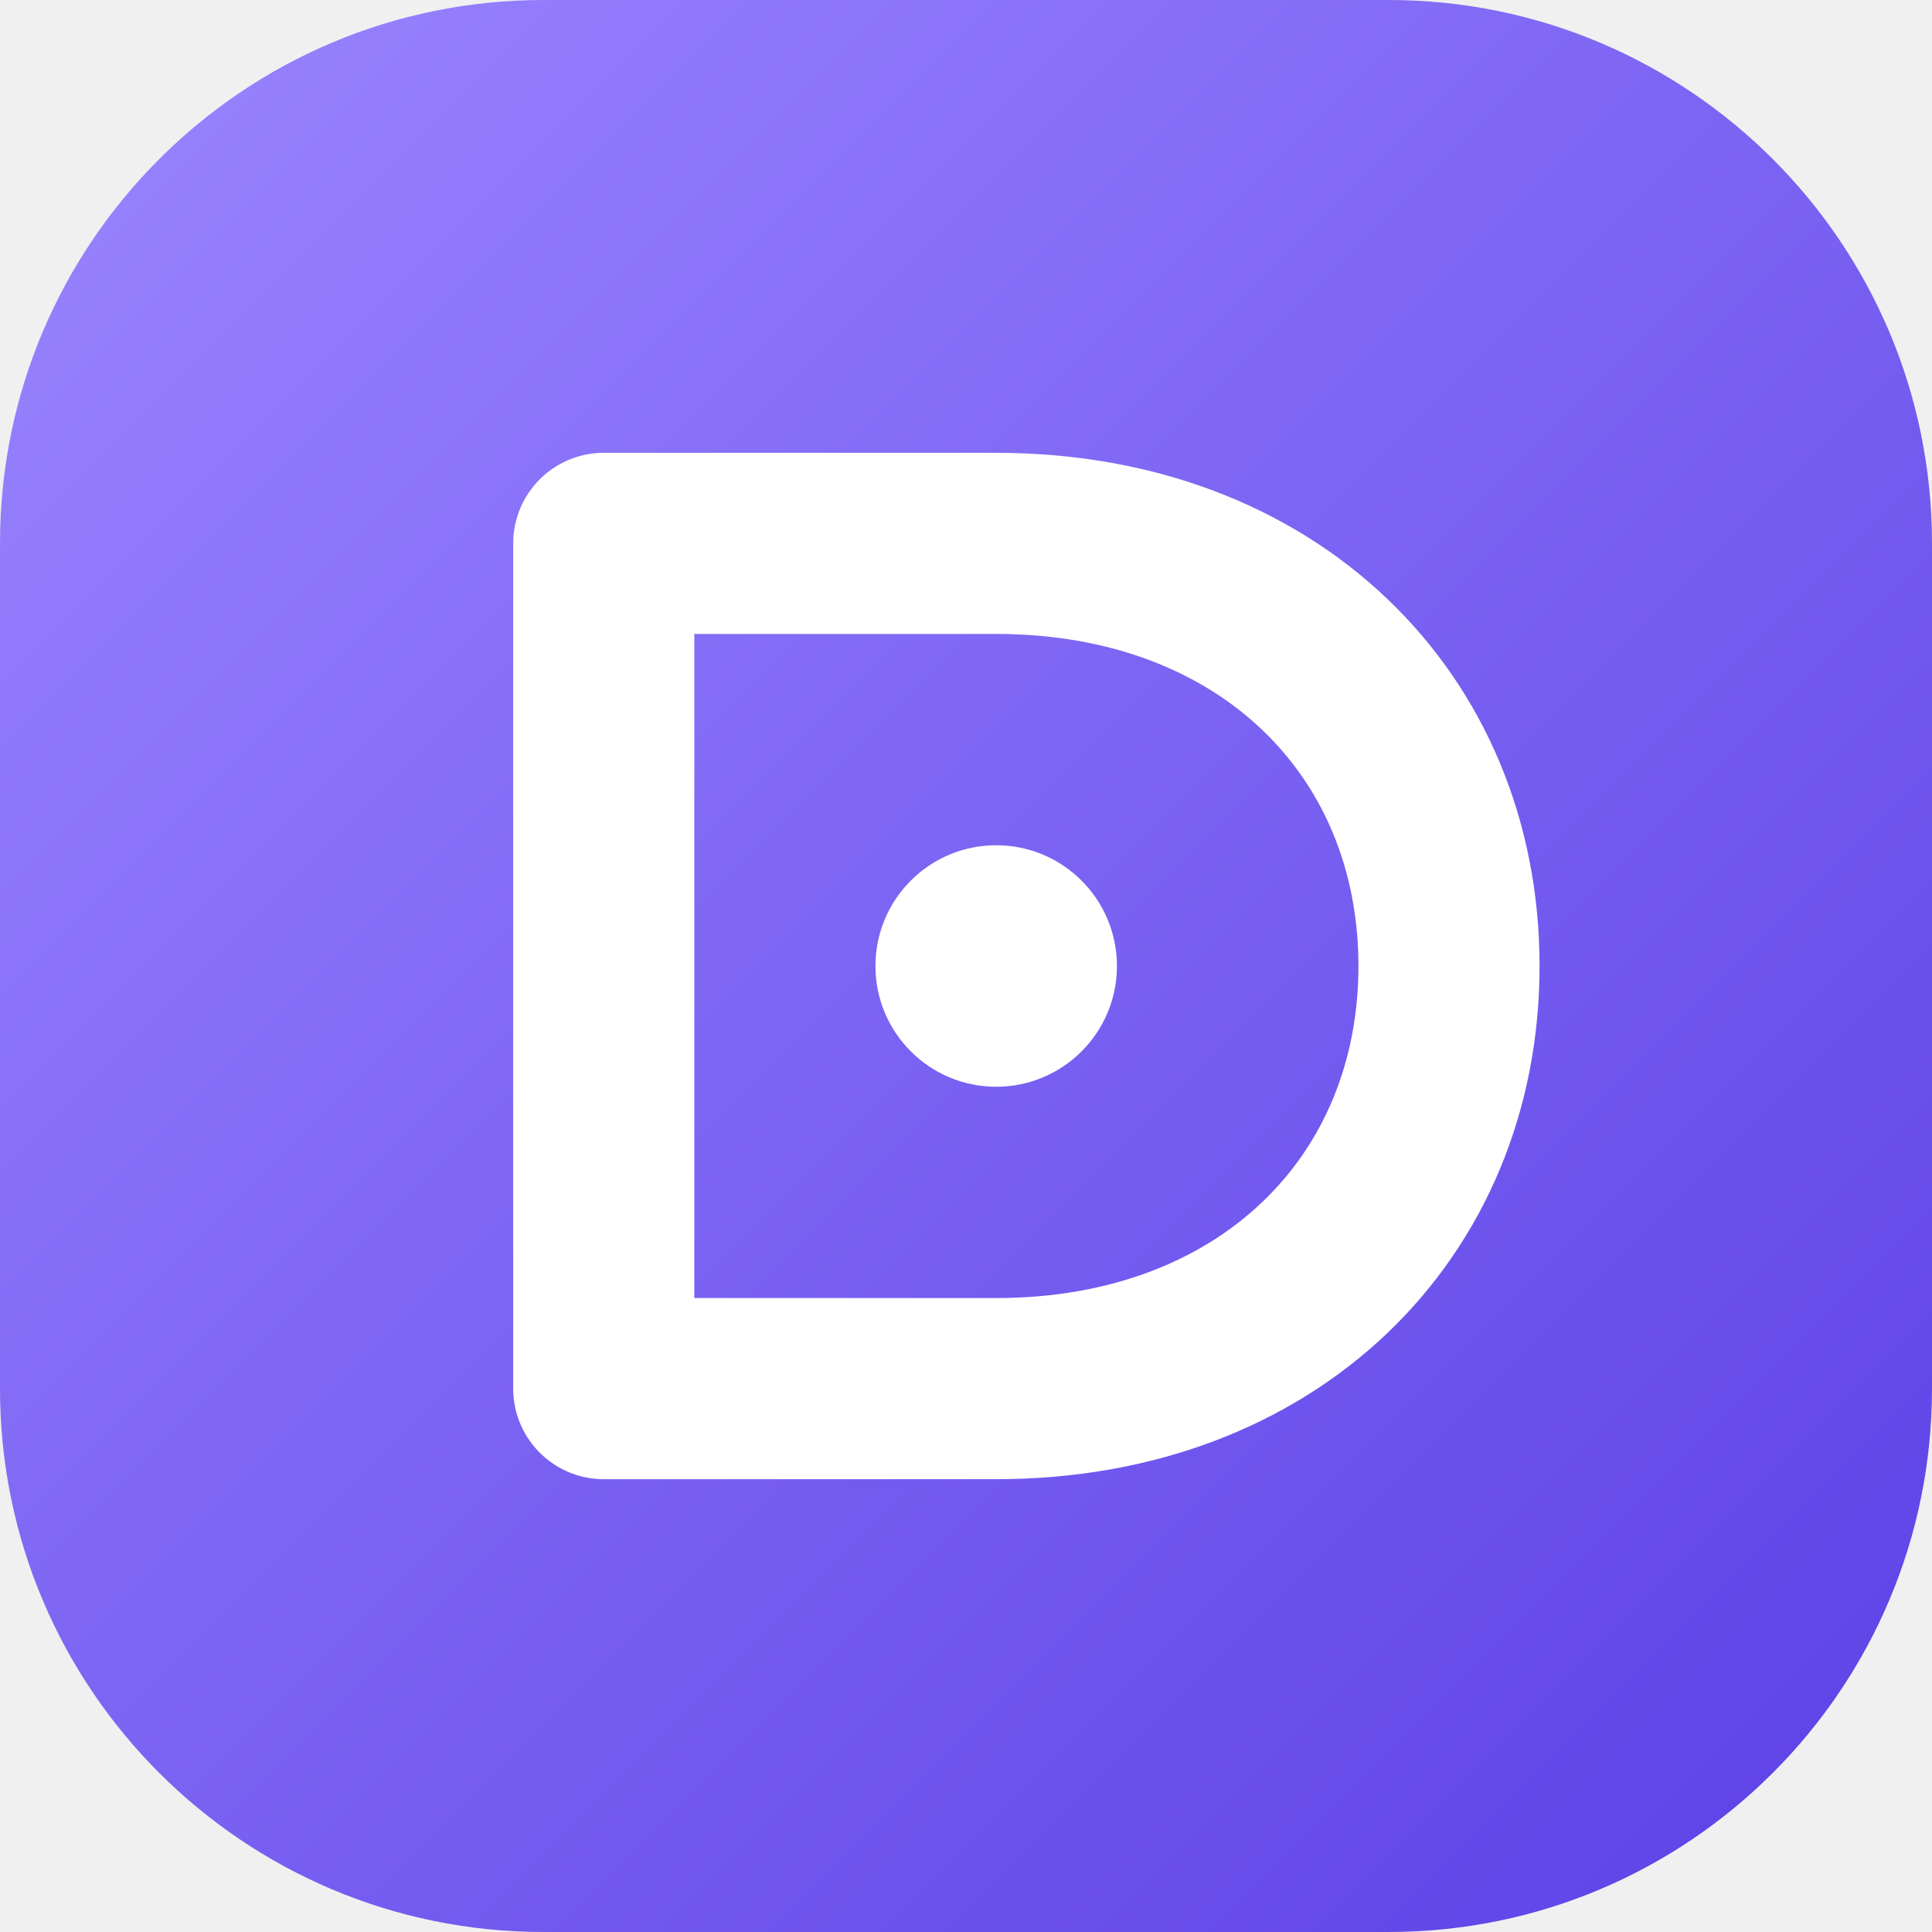
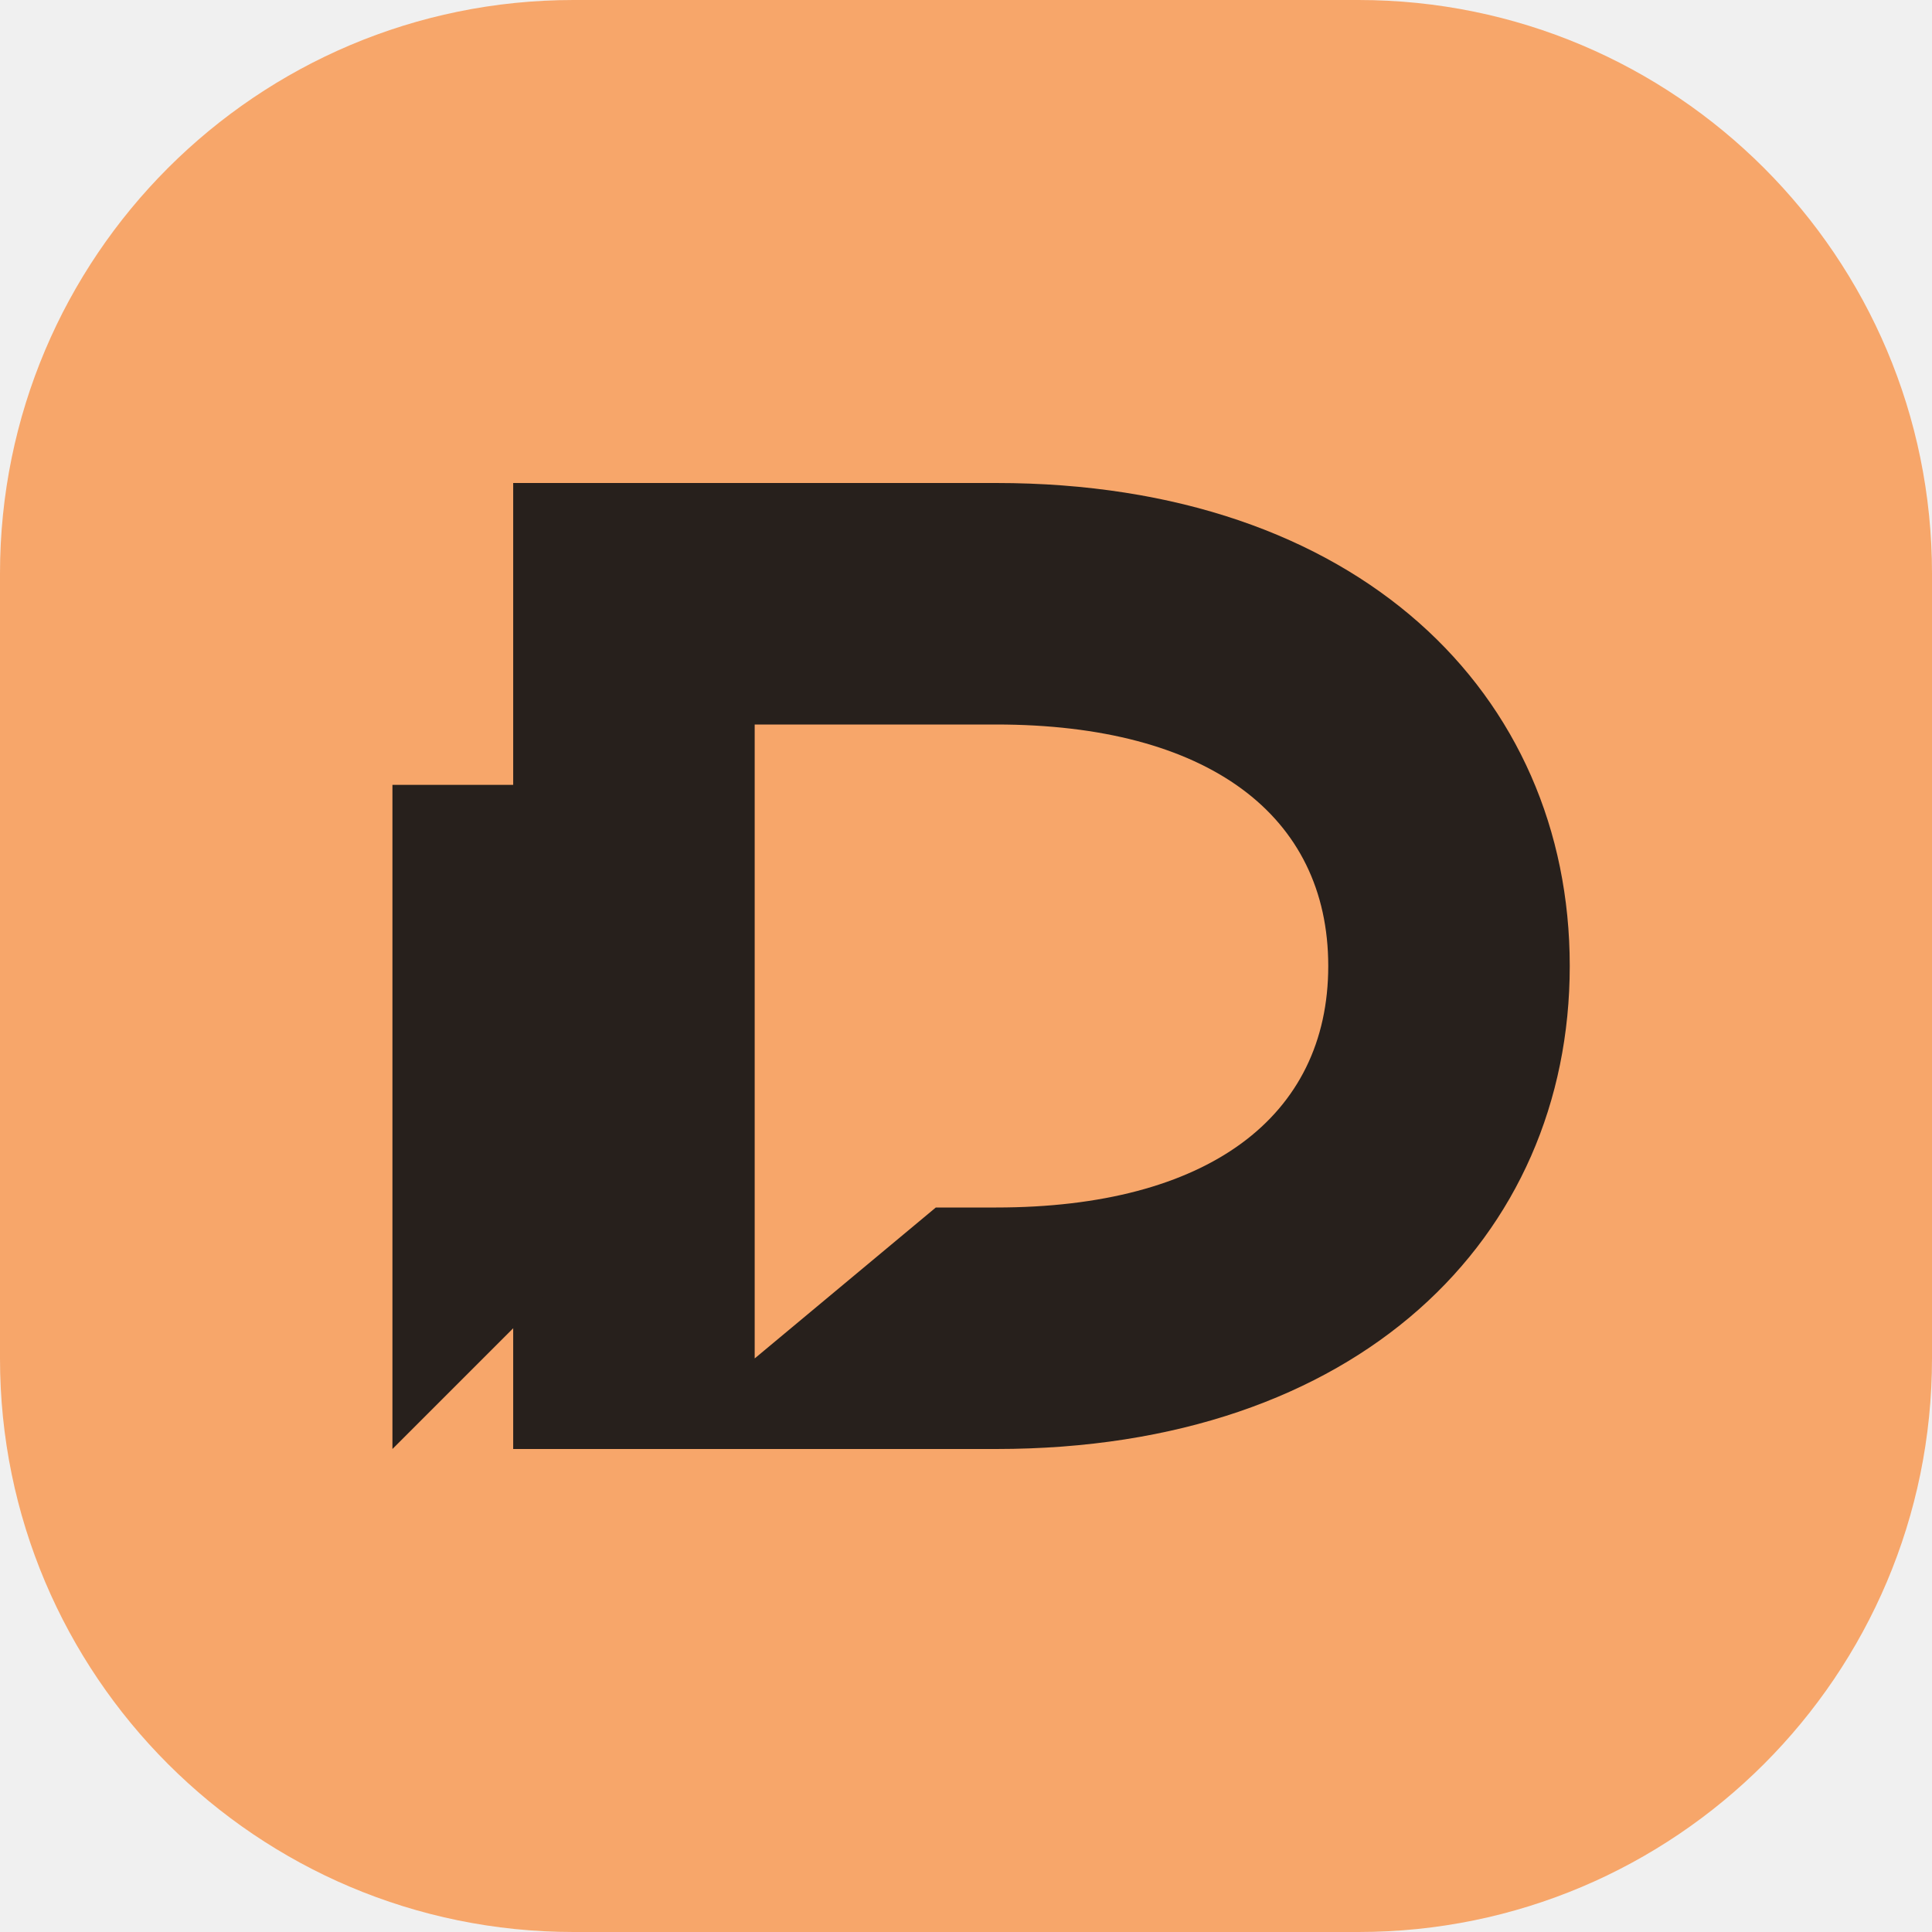
- <svg xmlns="http://www.w3.org/2000/svg" viewBox="0 0 64 64">
-   <defs>
-     <linearGradient id="g" x1="0" y1="0" x2="1" y2="1">
-       <stop offset="0" stop-color="#9b86ff" />
-       <stop offset="1" stop-color="#5b3fe6" />
-     </linearGradient>
-   </defs>
-   <rect width="64" height="64" rx="18" fill="url(#g)" />
-   <path d="M20 18h13c9 0 15 6 15 14s-6 14-15 14H20z" fill="none" stroke="#fff" stroke-width="6" stroke-linejoin="round" />
-   <circle cx="33" cy="32" r="4" fill="#fff" />
+ <svg xmlns="http://www.w3.org/2000/svg" viewBox="0 0 64 64" fill="none">
+   <rect width="64" height="64" rx="19" fill="#F7A66A" />
+   <path d="M17 16h16c12 0 19 7 19 16S45 48 33 48H17V16Z" fill="#27201C" />
+   <path d="M25 24h8c7 0 11 3 11 8s-4 8-11 8h-2l-6 5V24Z" fill="#F7A66A" />
+   <path d="M13 26h5v17l-5 5V26Z" fill="#27201C" />
</svg>
